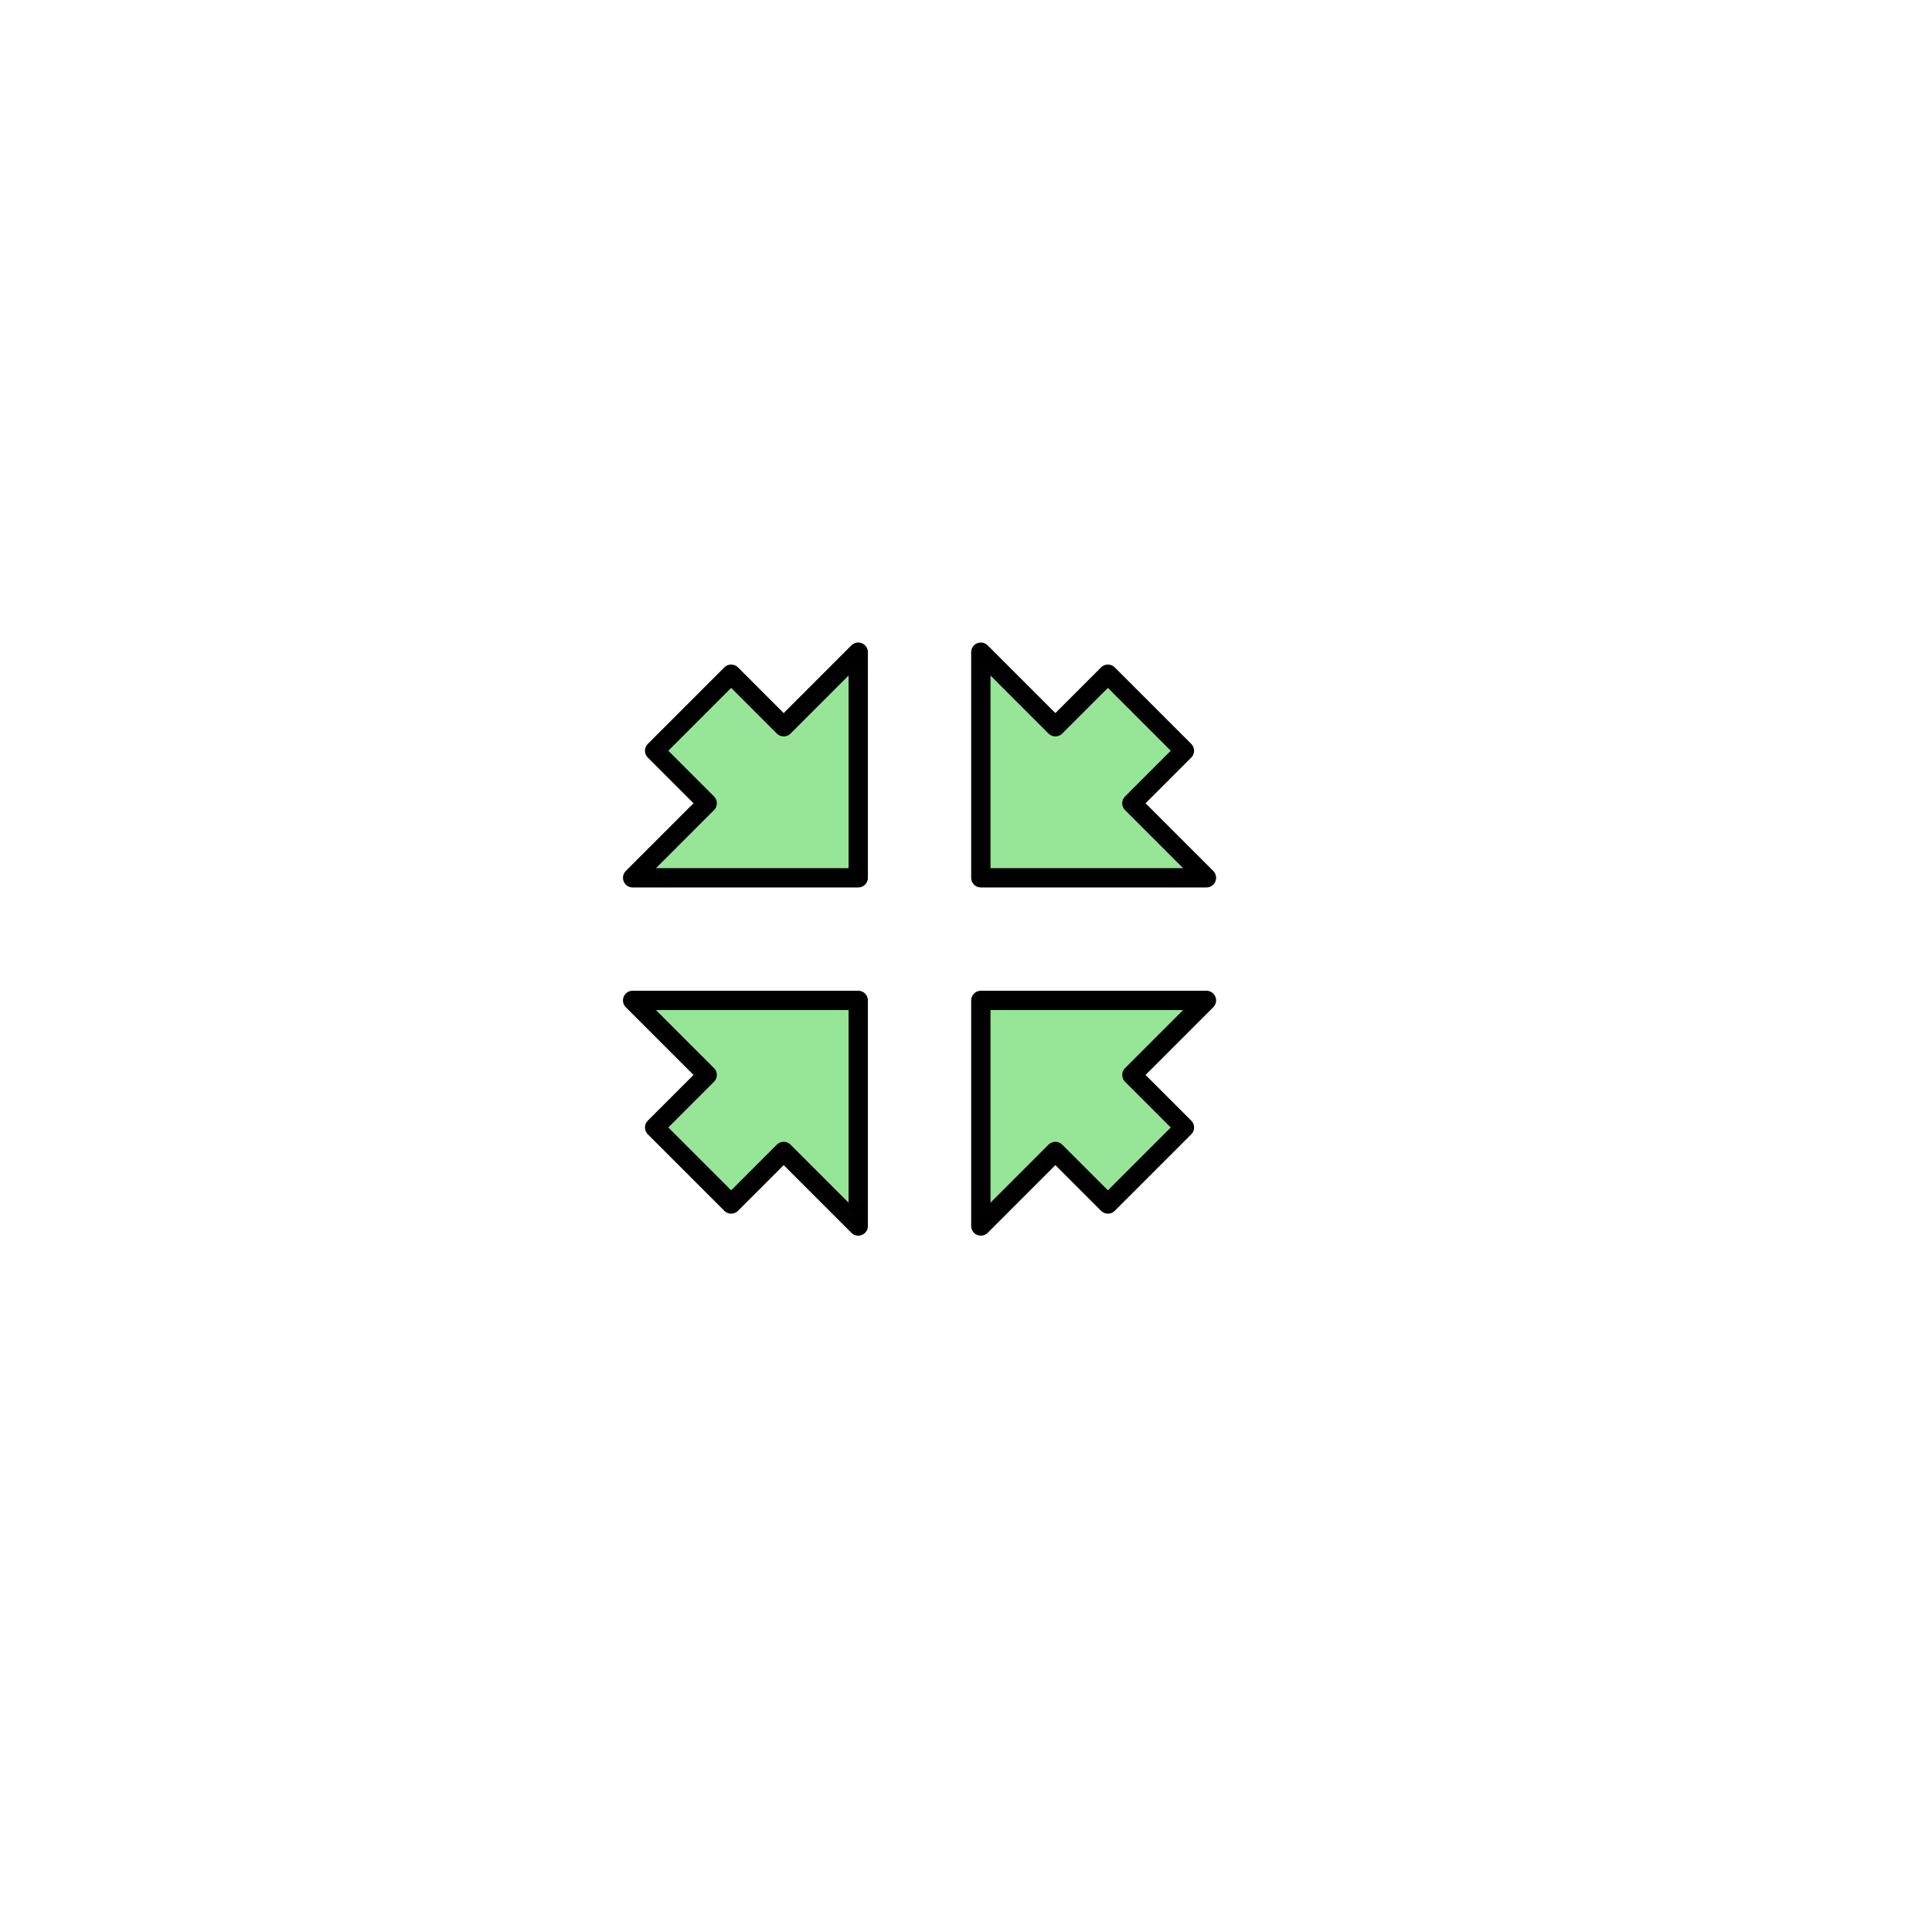
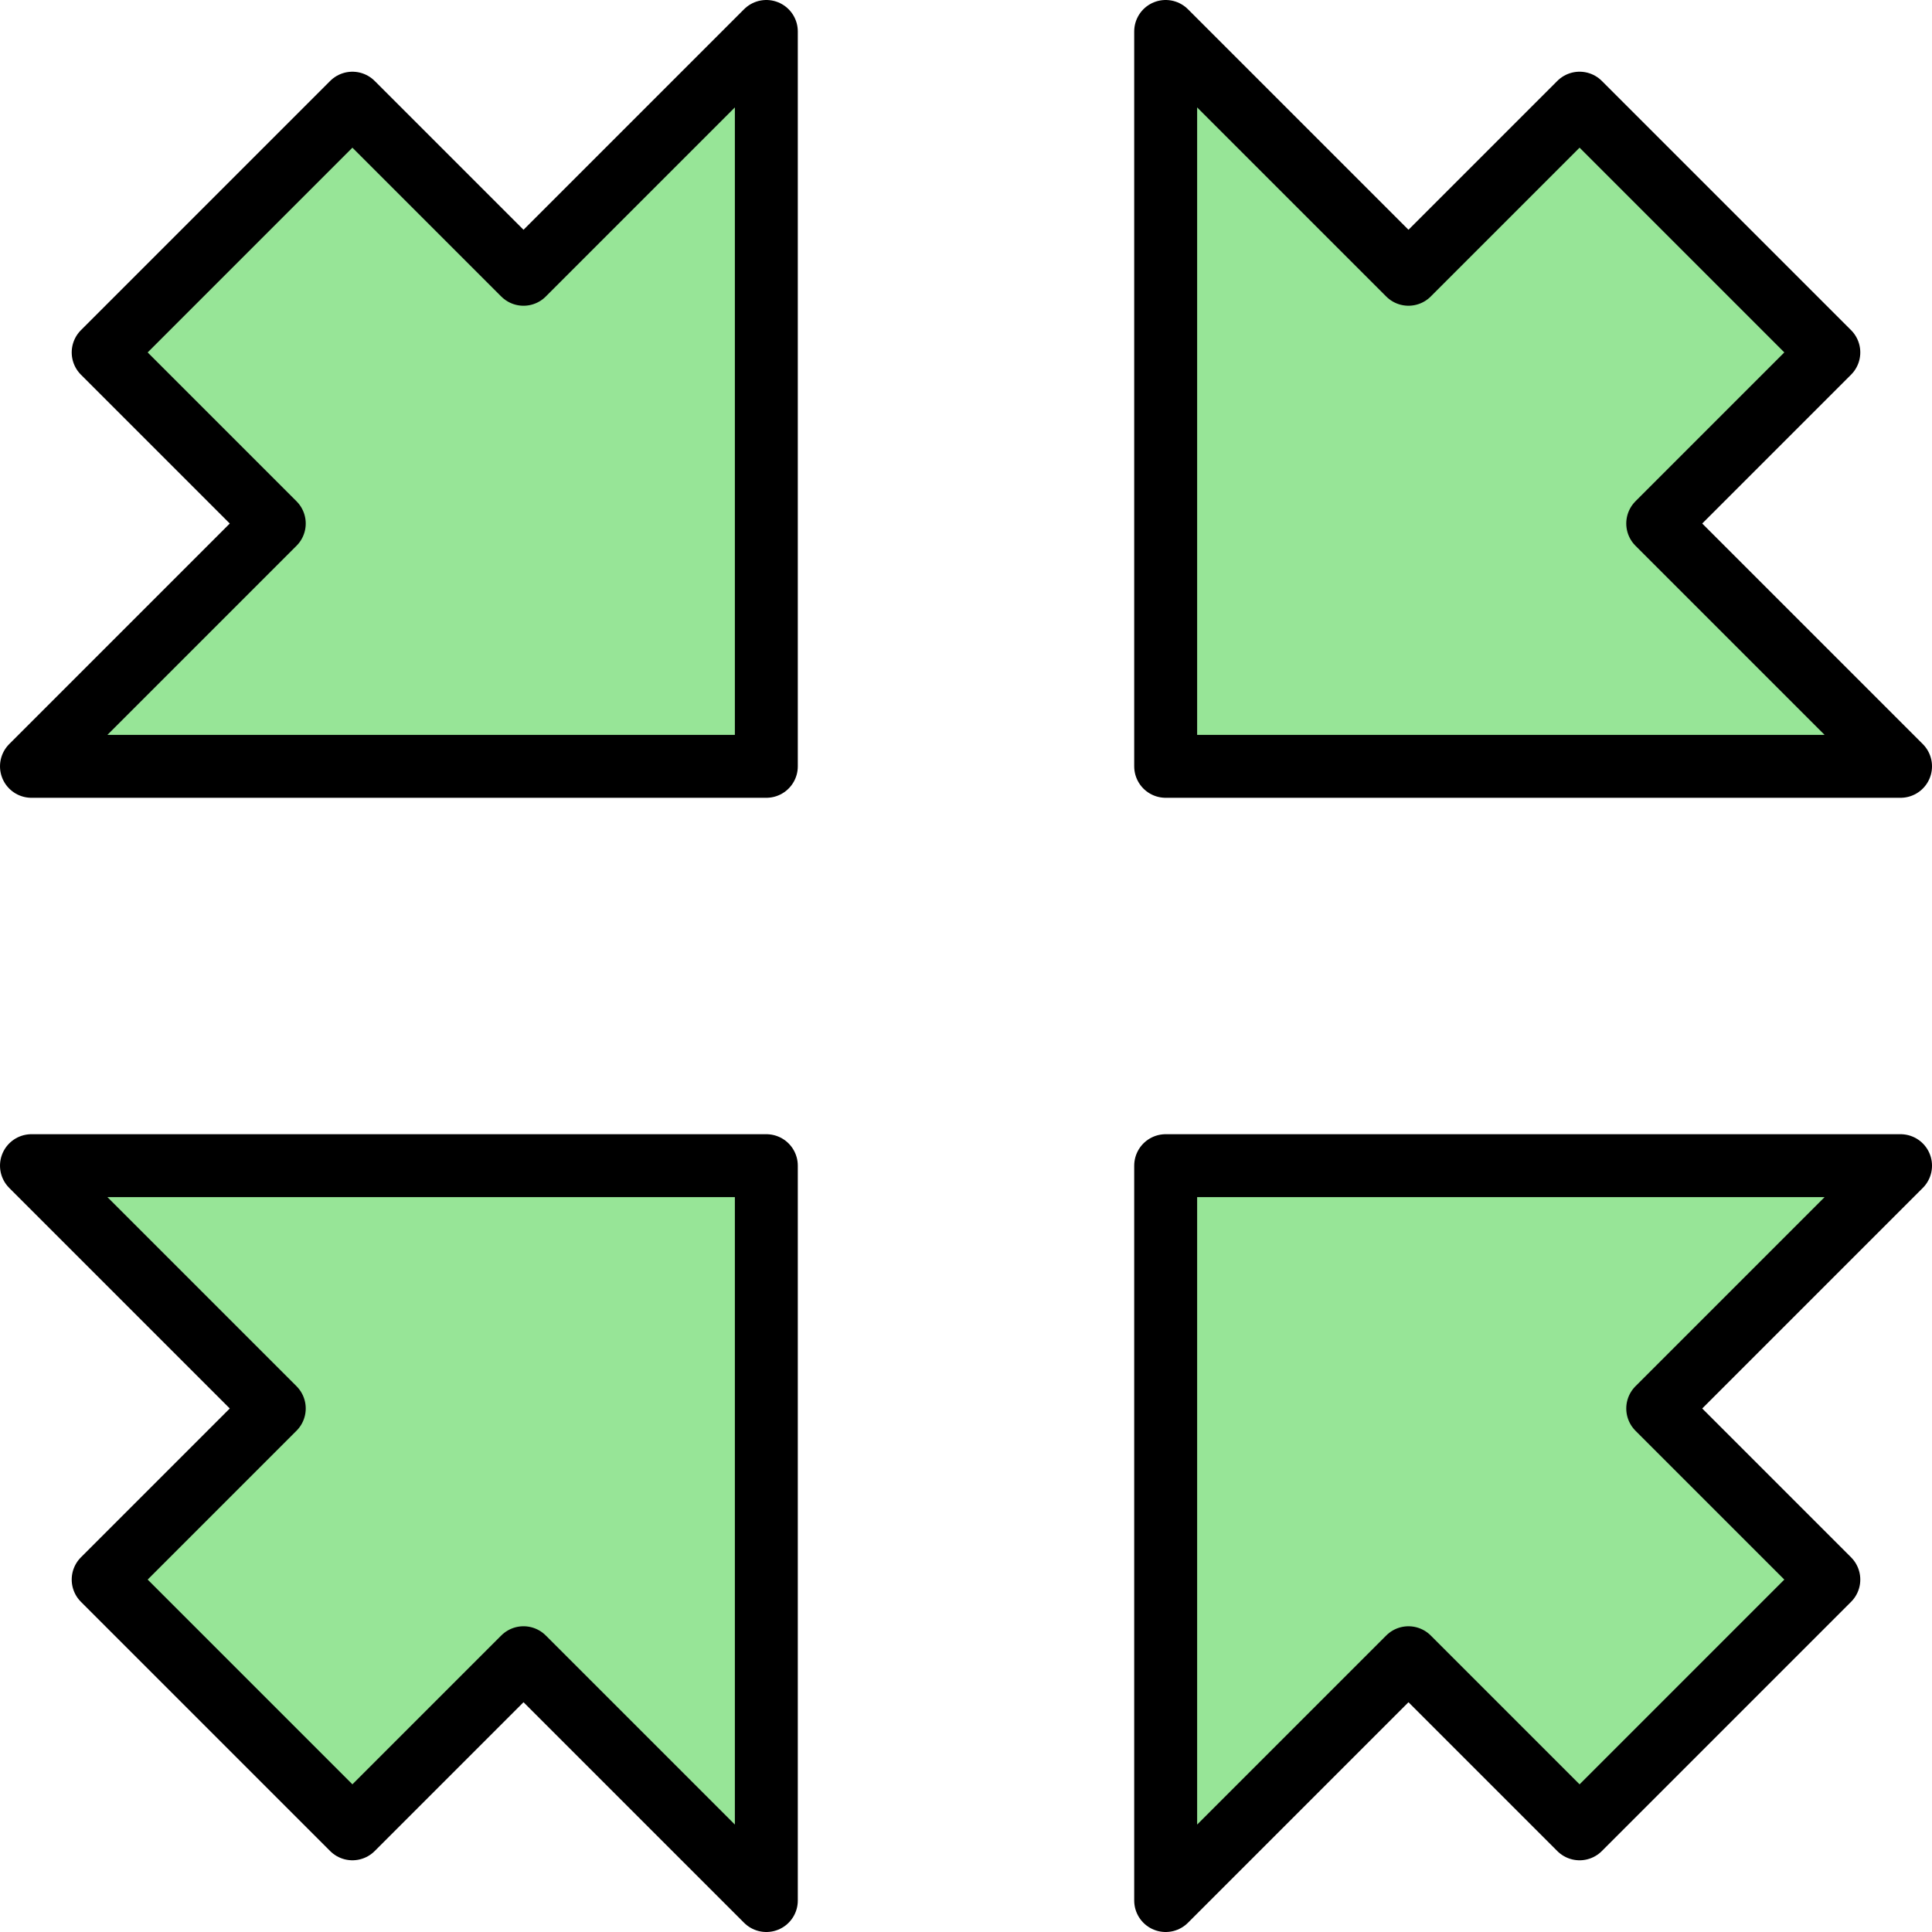
- <svg xmlns="http://www.w3.org/2000/svg" width="500" height="500" viewBox="0 0 500 500" id="svg2" version="1.1">
+ <svg xmlns="http://www.w3.org/2000/svg" width="100" height="100" viewBox="0 0 100 100" id="svg2" version="1.1">
  <defs id="defs4" />
-   <g id="layer1" transform="translate(0,-552.3622)">
-     <path style="color:#000000;clip-rule:nonzero;display:inline;overflow:visible;visibility:visible;opacity:1;isolation:auto;mix-blend-mode:normal;color-interpolation:sRGB;color-interpolation-filters:linearRGB;solid-color:#000000;solid-opacity:1;fill:#97e597;fill-opacity:1;fill-rule:evenodd;stroke:#000000;stroke-width:5;stroke-linecap:round;stroke-linejoin:round;stroke-miterlimit:4;stroke-dasharray:none;stroke-dashoffset:0;stroke-opacity:1;color-rendering:auto;image-rendering:auto;shape-rendering:auto;text-rendering:auto;enable-background:accumulate" d="m 222.111,721.15 -19.292,19.292 -13.594,-13.594 -19.803,19.803 13.594,13.594 -19.291,19.291 58.386,-1e-5 0,-58.386 z" id="rect8085" />
-     <path id="path8094" d="m 312.225,779.536 -19.292,-19.292 13.594,-13.594 -19.803,-19.803 -13.594,13.594 -19.291,-19.291 0,58.386 58.386,0 z" style="color:#000000;clip-rule:nonzero;display:inline;overflow:visible;visibility:visible;opacity:1;isolation:auto;mix-blend-mode:normal;color-interpolation:sRGB;color-interpolation-filters:linearRGB;solid-color:#000000;solid-opacity:1;fill:#97e597;fill-opacity:1;fill-rule:evenodd;stroke:#000000;stroke-width:5;stroke-linecap:round;stroke-linejoin:round;stroke-miterlimit:4;stroke-dasharray:none;stroke-dashoffset:0;stroke-opacity:1;color-rendering:auto;image-rendering:auto;shape-rendering:auto;text-rendering:auto;enable-background:accumulate" />
-     <path id="path8096" d="m 222.111,869.65 -19.292,-19.292 -13.594,13.594 -19.803,-19.803 13.594,-13.594 -19.291,-19.291 58.386,0 0,58.386 z" style="color:#000000;clip-rule:nonzero;display:inline;overflow:visible;visibility:visible;opacity:1;isolation:auto;mix-blend-mode:normal;color-interpolation:sRGB;color-interpolation-filters:linearRGB;solid-color:#000000;solid-opacity:1;fill:#97e597;fill-opacity:1;fill-rule:evenodd;stroke:#000000;stroke-width:5;stroke-linecap:round;stroke-linejoin:round;stroke-miterlimit:4;stroke-dasharray:none;stroke-dashoffset:0;stroke-opacity:1;color-rendering:auto;image-rendering:auto;shape-rendering:auto;text-rendering:auto;enable-background:accumulate" />
-     <path style="color:#000000;clip-rule:nonzero;display:inline;overflow:visible;visibility:visible;opacity:1;isolation:auto;mix-blend-mode:normal;color-interpolation:sRGB;color-interpolation-filters:linearRGB;solid-color:#000000;solid-opacity:1;fill:#97e597;fill-opacity:1;fill-rule:evenodd;stroke:#000000;stroke-width:5;stroke-linecap:round;stroke-linejoin:round;stroke-miterlimit:4;stroke-dasharray:none;stroke-dashoffset:0;stroke-opacity:1;color-rendering:auto;image-rendering:auto;shape-rendering:auto;text-rendering:auto;enable-background:accumulate" d="m 312.225,811.264 -19.292,19.292 13.594,13.594 -19.803,19.803 -13.594,-13.594 -19.291,19.291 0,-58.386 58.386,0 z" id="path8098" />
+   <g id="layer1" transform="translate(0,-952.3622)">
+     <g id="g40232" transform="matrix(0.6514679,0,0,0.6514679,-105.0329,484.1845)">
+       <path id="rect8085" d="m 222.111,721.15 -19.292,19.292 -13.594,-13.594 -19.803,19.803 13.594,13.594 -19.291,19.291 58.386,-1e-5 0,-58.386 z" style="color:#000000;clip-rule:nonzero;display:inline;overflow:visible;visibility:visible;opacity:1;isolation:auto;mix-blend-mode:normal;color-interpolation:sRGB;color-interpolation-filters:linearRGB;solid-color:#000000;solid-opacity:1;fill:#97e597;fill-opacity:1;fill-rule:evenodd;stroke:#000000;stroke-width:5;stroke-linecap:round;stroke-linejoin:round;stroke-miterlimit:4;stroke-dasharray:none;stroke-dashoffset:0;stroke-opacity:1;color-rendering:auto;image-rendering:auto;shape-rendering:auto;text-rendering:auto;enable-background:accumulate" />
+       <path style="color:#000000;clip-rule:nonzero;display:inline;overflow:visible;visibility:visible;opacity:1;isolation:auto;mix-blend-mode:normal;color-interpolation:sRGB;color-interpolation-filters:linearRGB;solid-color:#000000;solid-opacity:1;fill:#97e597;fill-opacity:1;fill-rule:evenodd;stroke:#000000;stroke-width:5;stroke-linecap:round;stroke-linejoin:round;stroke-miterlimit:4;stroke-dasharray:none;stroke-dashoffset:0;stroke-opacity:1;color-rendering:auto;image-rendering:auto;shape-rendering:auto;text-rendering:auto;enable-background:accumulate" d="m 312.225,779.536 -19.292,-19.292 13.594,-13.594 -19.803,-19.803 -13.594,13.594 -19.291,-19.291 0,58.386 58.386,0 z" id="path8094" />
+       <path style="color:#000000;clip-rule:nonzero;display:inline;overflow:visible;visibility:visible;opacity:1;isolation:auto;mix-blend-mode:normal;color-interpolation:sRGB;color-interpolation-filters:linearRGB;solid-color:#000000;solid-opacity:1;fill:#97e597;fill-opacity:1;fill-rule:evenodd;stroke:#000000;stroke-width:5;stroke-linecap:round;stroke-linejoin:round;stroke-miterlimit:4;stroke-dasharray:none;stroke-dashoffset:0;stroke-opacity:1;color-rendering:auto;image-rendering:auto;shape-rendering:auto;text-rendering:auto;enable-background:accumulate" d="m 222.111,869.65 -19.292,-19.292 -13.594,13.594 -19.803,-19.803 13.594,-13.594 -19.291,-19.291 58.386,0 0,58.386 z" id="path8096" />
+       <path id="path8098" d="m 312.225,811.264 -19.292,19.292 13.594,13.594 -19.803,19.803 -13.594,-13.594 -19.291,19.291 0,-58.386 58.386,0 z" style="color:#000000;clip-rule:nonzero;display:inline;overflow:visible;visibility:visible;opacity:1;isolation:auto;mix-blend-mode:normal;color-interpolation:sRGB;color-interpolation-filters:linearRGB;solid-color:#000000;solid-opacity:1;fill:#97e597;fill-opacity:1;fill-rule:evenodd;stroke:#000000;stroke-width:5;stroke-linecap:round;stroke-linejoin:round;stroke-miterlimit:4;stroke-dasharray:none;stroke-dashoffset:0;stroke-opacity:1;color-rendering:auto;image-rendering:auto;shape-rendering:auto;text-rendering:auto;enable-background:accumulate" />
+     </g>
  </g>
</svg>
